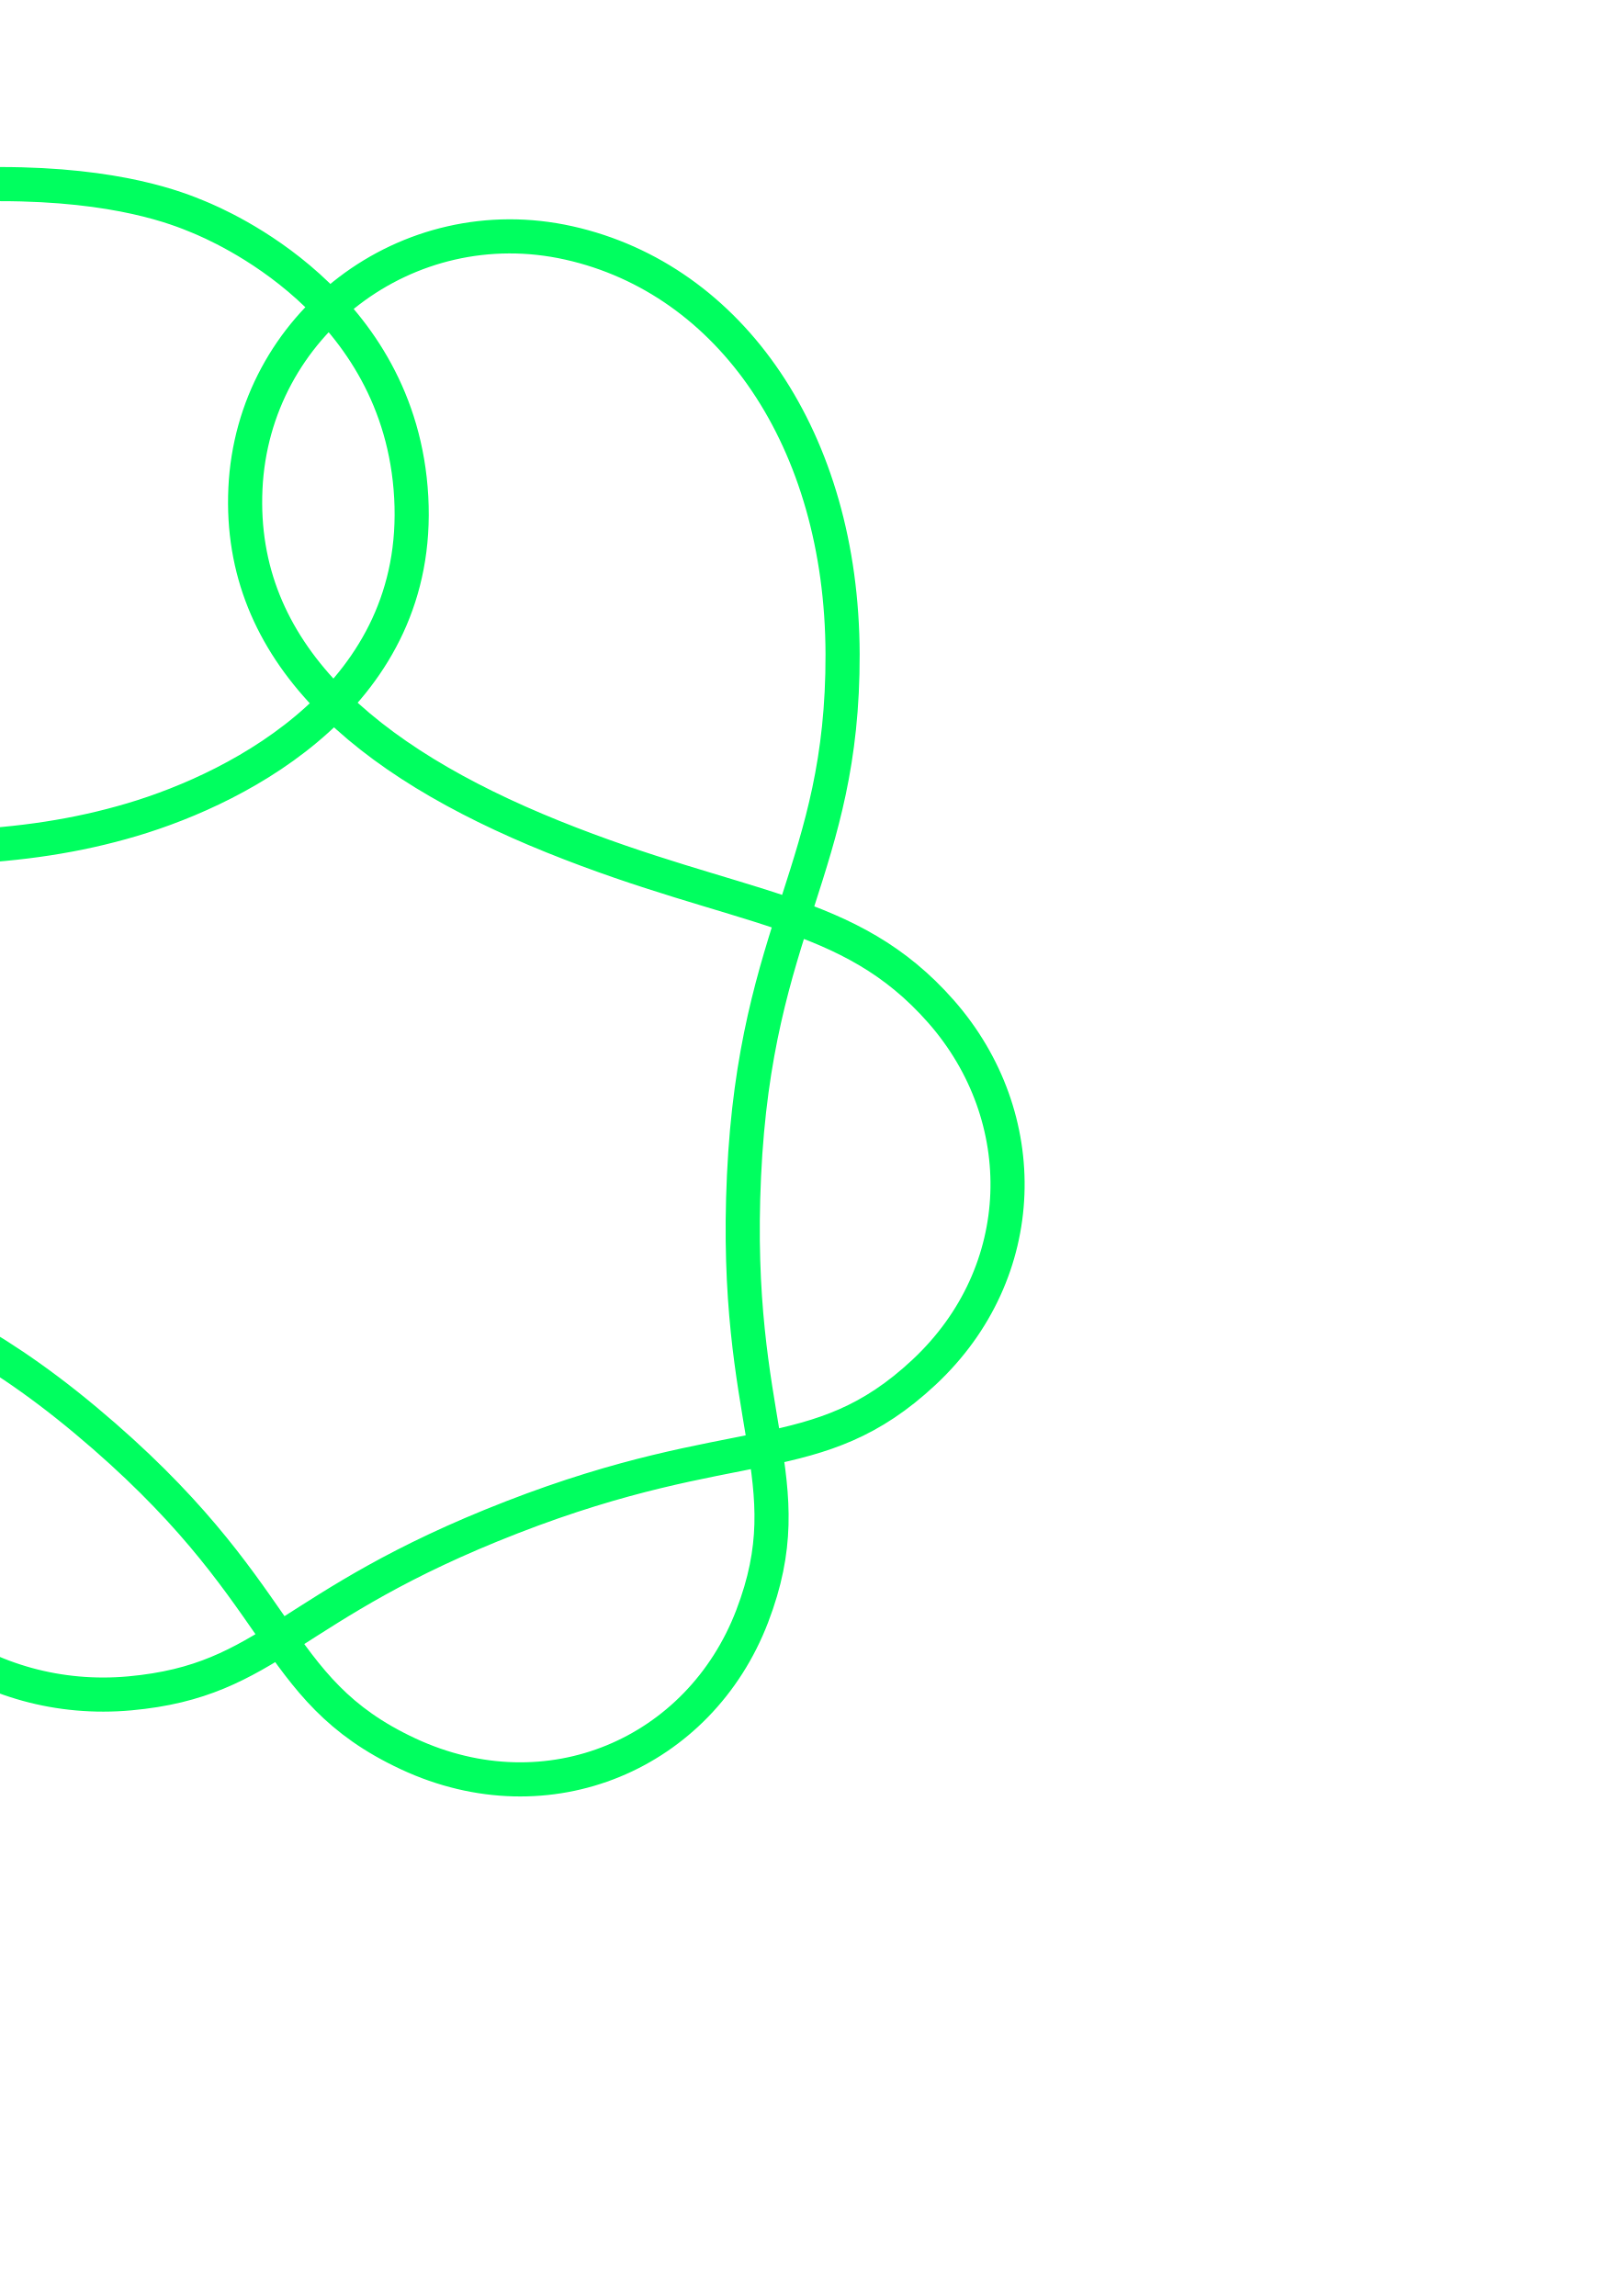
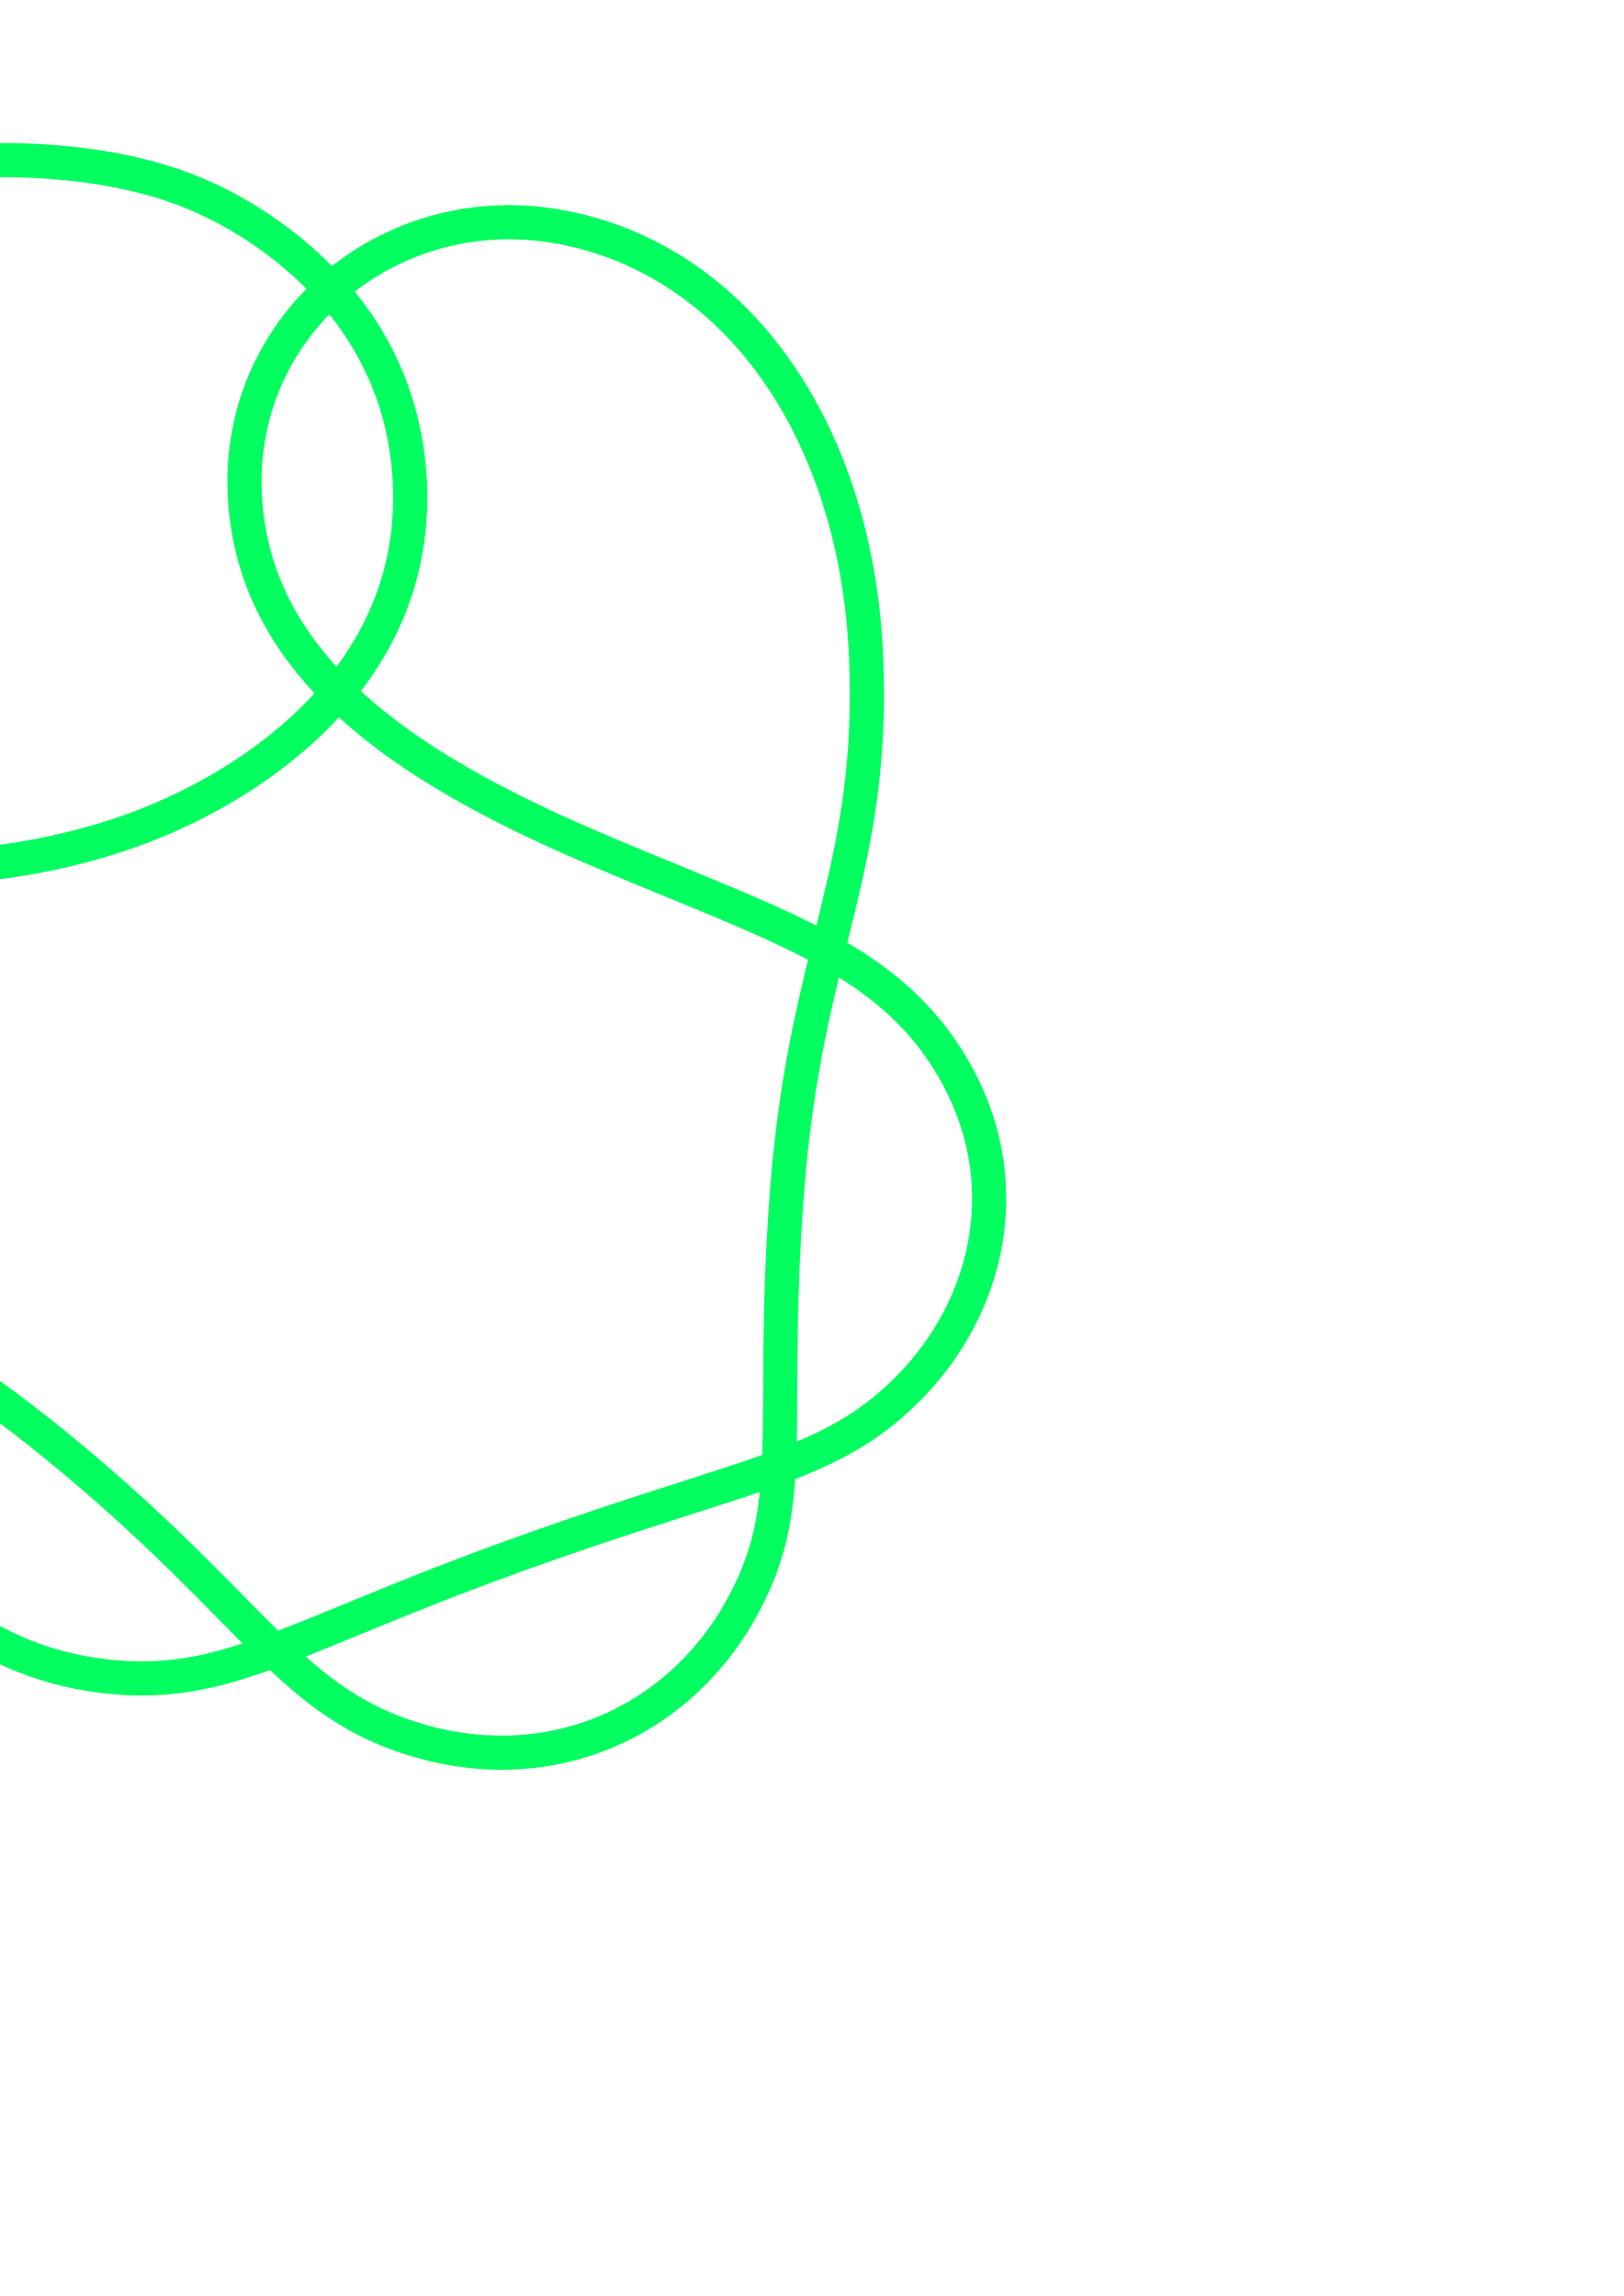
<svg xmlns="http://www.w3.org/2000/svg" width="210mm" height="297mm" viewBox="0 0 744.094 1052.362" id="svg2" version="1.1">
  <defs id="defs4" />
  <g id="layer1">
-     <path style="fill:none;fill-rule:evenodd;stroke:#00ff5f;stroke-width:15.643;stroke-linecap:butt;stroke-linejoin:miter;stroke-miterlimit:4;stroke-dasharray:none;stroke-opacity:1" d="M  260.707 , 111.355 C  334.895 , 127.972 385.86 , 201.601 386.133 , 299.807 386.407 , 398.013 346.279 , 424.464 340.952 , 538.884 335.625 , 653.305 368.795 , 677.88 344.705 , 740.805 320.616 , 803.729 251.435 , 833.91 187.033 , 803.87 122.631 , 773.831 133.289 , 729.605 39.251 , 650.999 -54.786 , 572.393 -97.04 , 599.425 -162.021 , 525.683 -227.001 , 451.942 -218.874 , 383.304 -179.984 , 255.169 -141.093 , 127.035 -54.314 , 84.376 0 , 84.376 54.314 , 84.376 81.643 , 95.555 90.928 , 99.41 100.213 , 103.264 183.541 , 138.054 188.456 , 227.932 193.371 , 317.81 111.253 , 360.633 60.419 , 375.719 9.585 , 390.806 -41.784 , 390.557 -119.558 , 386.442 -197.332 , 382.327 -274.006 , 388.024 -325.629 , 316.485 -377.253 , 244.946 -347.641 , 141.376 -257.138 , 116.119 -166.634 , 90.863 -90.577 , 160.321 -59.72 , 242.078 -28.864 , 323.835 -25.652 , 416.613 -44.881 , 500.259 -64.11 , 583.906 -94.263 , 609.165 -79.347 , 674.813 -64.432 , 740.461 -5.44 , 782.06 59.49 , 776.144 124.42 , 770.227 130.771 , 735.811 234.52 , 695.48 338.27 , 655.149 374.281 , 674.875 423.422 , 628.995 472.563 , 583.114 473.591 , 511.879 431.328 , 463.717 389.064 , 415.555 339.315 , 418.129 253.372 , 383.462 167.428 , 348.796 108.996 , 298.993 112.473 , 223.912 115.949 , 148.831 186.519 , 94.738 260.707 , 111.355 Z " id="path4205" />
+     <path style="fill:none;fill-rule:evenodd;stroke:#00ff5f;stroke-width:15.643;stroke-linecap:butt;stroke-linejoin:miter;stroke-miterlimit:4;stroke-dasharray:none;stroke-opacity:1" d="M  260.797 , 104.803 C  340.582 , 121.907 392.266 , 200.645 396.841 , 299.61 401.416 , 398.574 369.224 , 434.586 360.722 , 545.421 352.22 , 656.256 367.133 , 689.388 338.774 , 739.052 310.415 , 788.715 253.666 , 815.347 192.947 , 798.114 132.228 , 780.881 118.108 , 738.162 26.231 , 663.006 -65.647 , 587.85 -98.11 , 599.735 -159.606 , 528.446 -221.102 , 457.157 -232.098 , 379.415 -190.638 , 245.699 -149.178 , 111.983 -53.007 , 73.369 0 , 73.369 53.007 , 73.369 82.12 , 85.627 90.974 , 89.408 99.827 , 93.189 183.306 , 128.843 187.806 , 220.857 192.307 , 312.87 110.82 , 363.24 58.046 , 381.465 5.271 , 399.69 -49.219 , 401.687 -124.918 , 394.291 -200.616 , 386.895 -285.508 , 377.593 -331.214 , 300.877 -376.92 , 224.16 -342.237 , 130.544 -261.72 , 105.984 -181.203 , 81.424 -97.699 , 135.927 -64.253 , 236.448 -30.807 , 336.969 -42.045 , 434.157 -55.842 , 511.985 -69.639 , 589.812 -83.42 , 626.413 -67.144 , 675.004 -50.868 , 723.595 -10.732 , 760.789 46.184 , 768.058 103.101 , 775.327 132.018 , 750.359 238.516 , 712.154 345.013 , 673.948 380.766 , 672.68 417.08 , 635.523 453.394 , 598.366 466.974 , 540.807 436.43 , 488.984 405.886 , 437.161 352.391 , 423.39 269.613 , 387.705 186.834 , 352.02 116.006 , 306.201 112.18 , 226.776 108.355 , 147.352 181.013 , 87.699 260.797 , 104.803 Z " id="path4205" />
  </g>
</svg>
